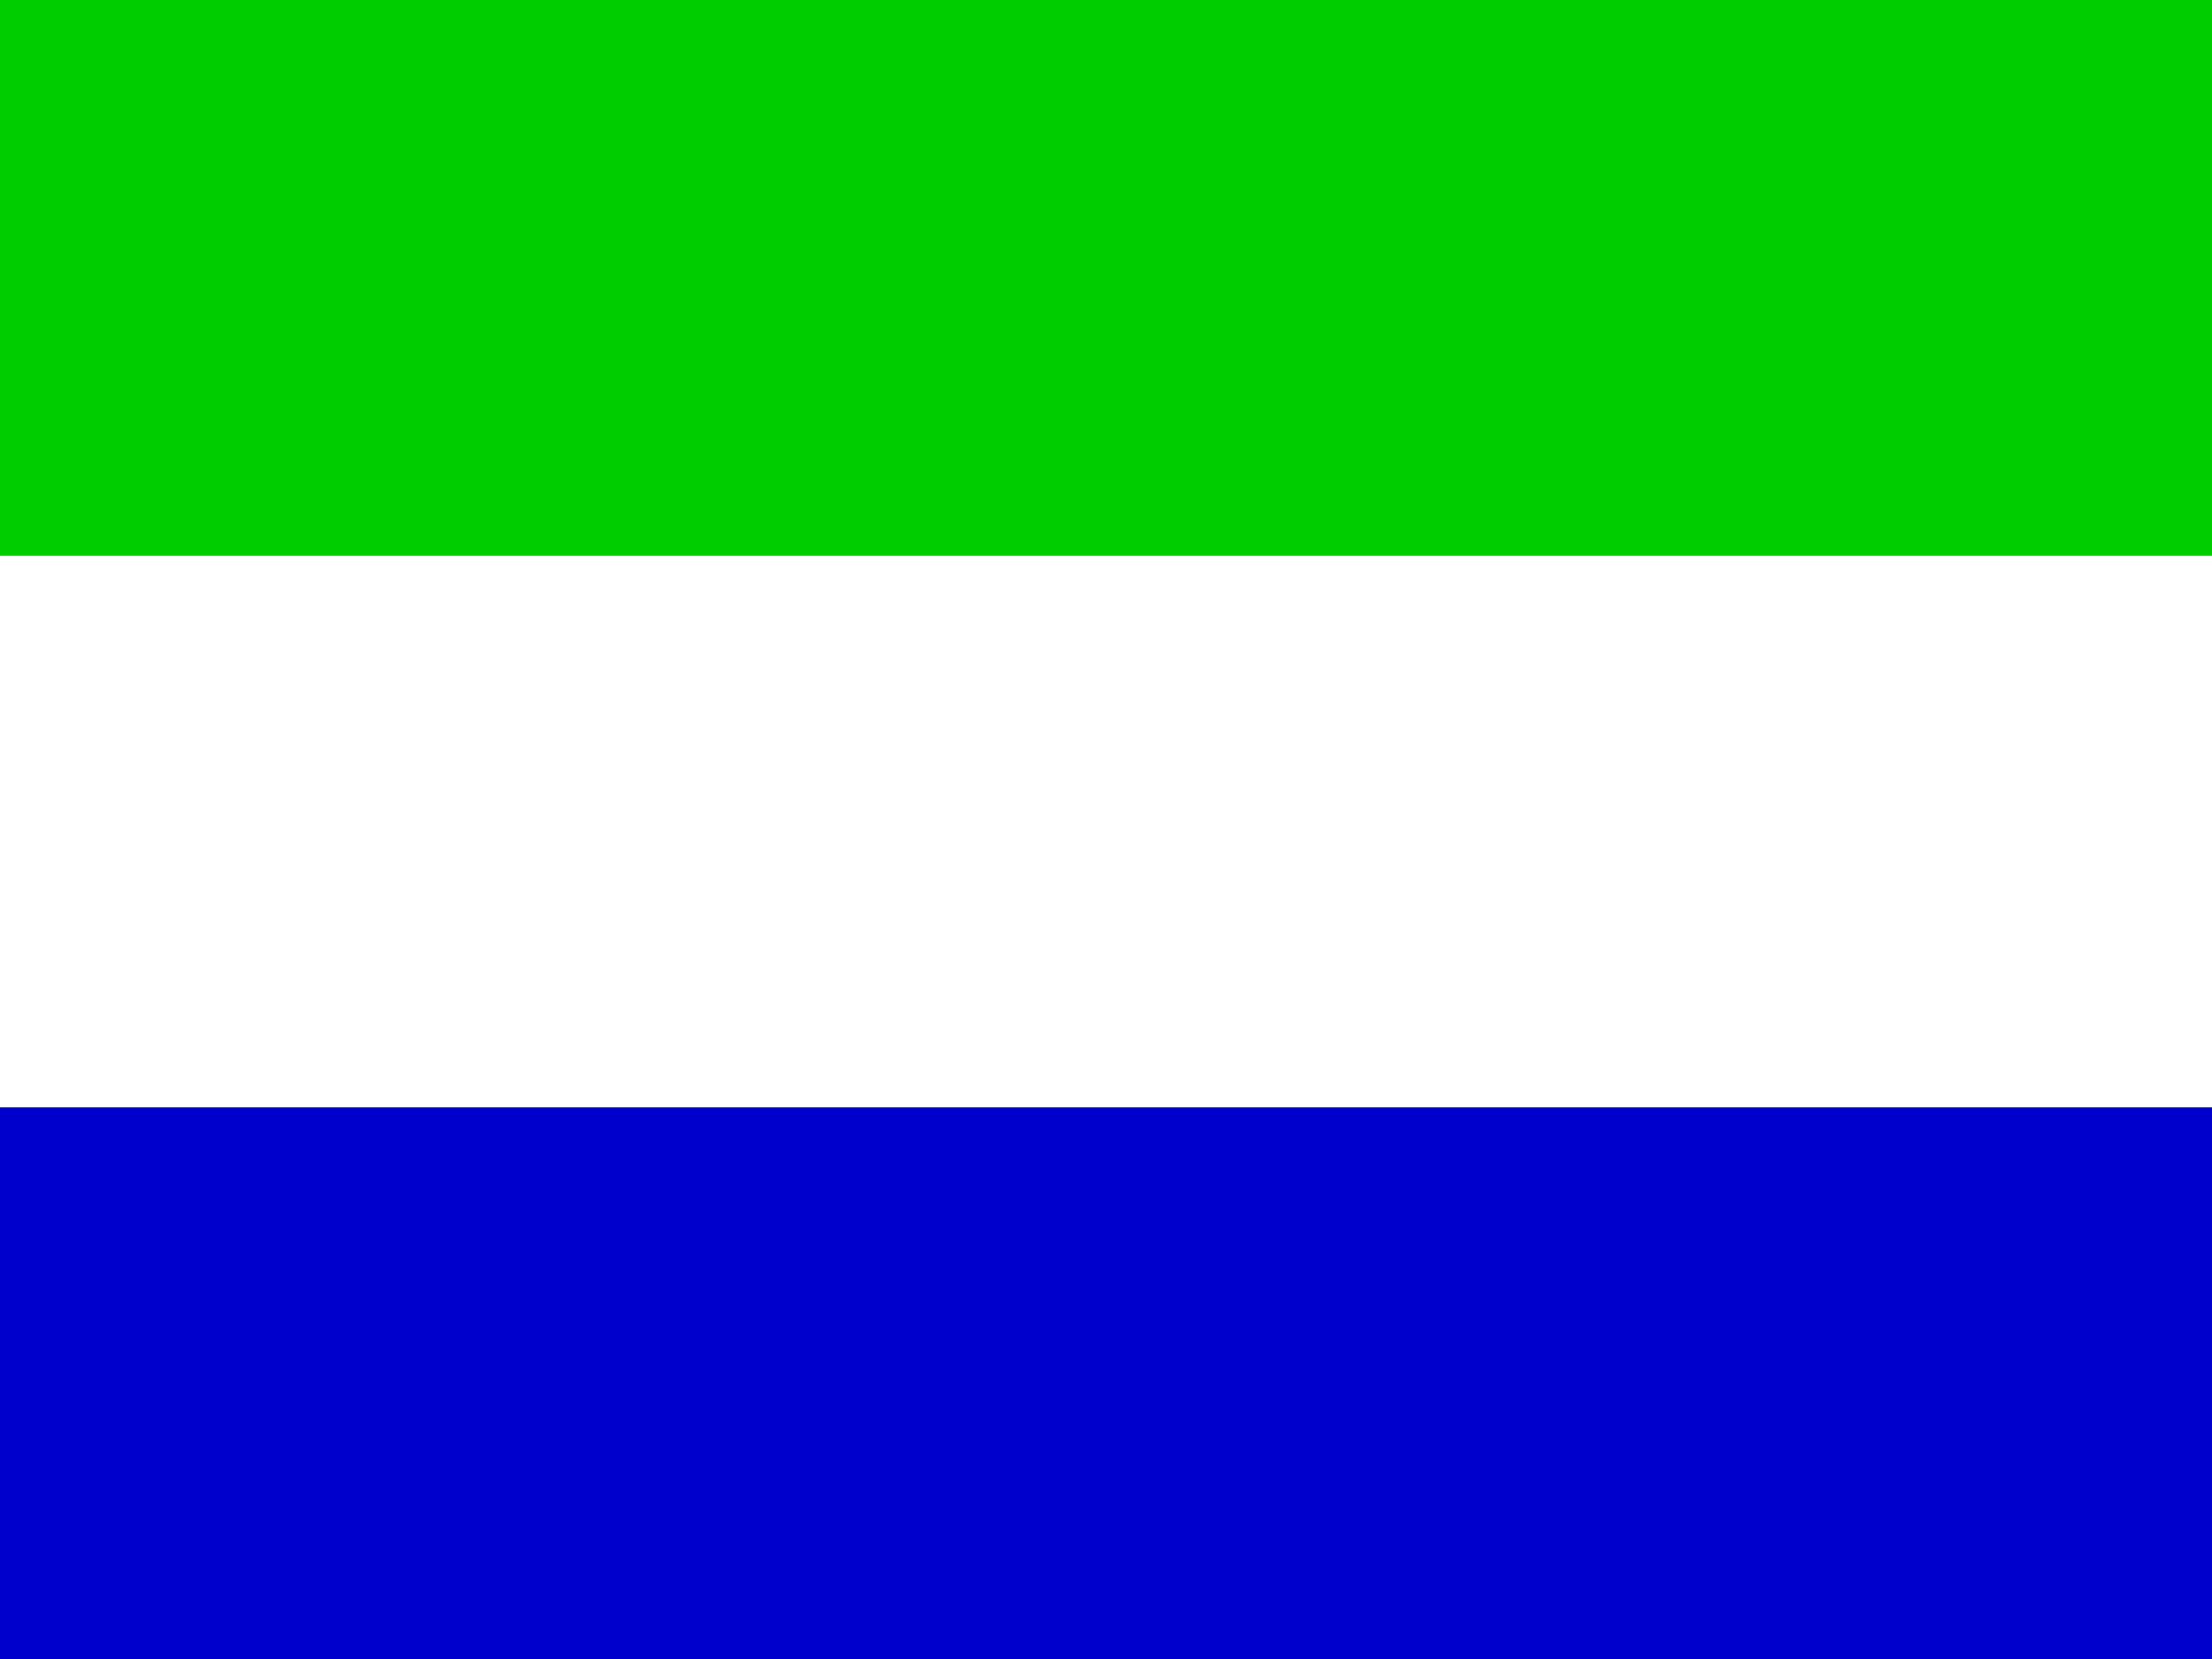
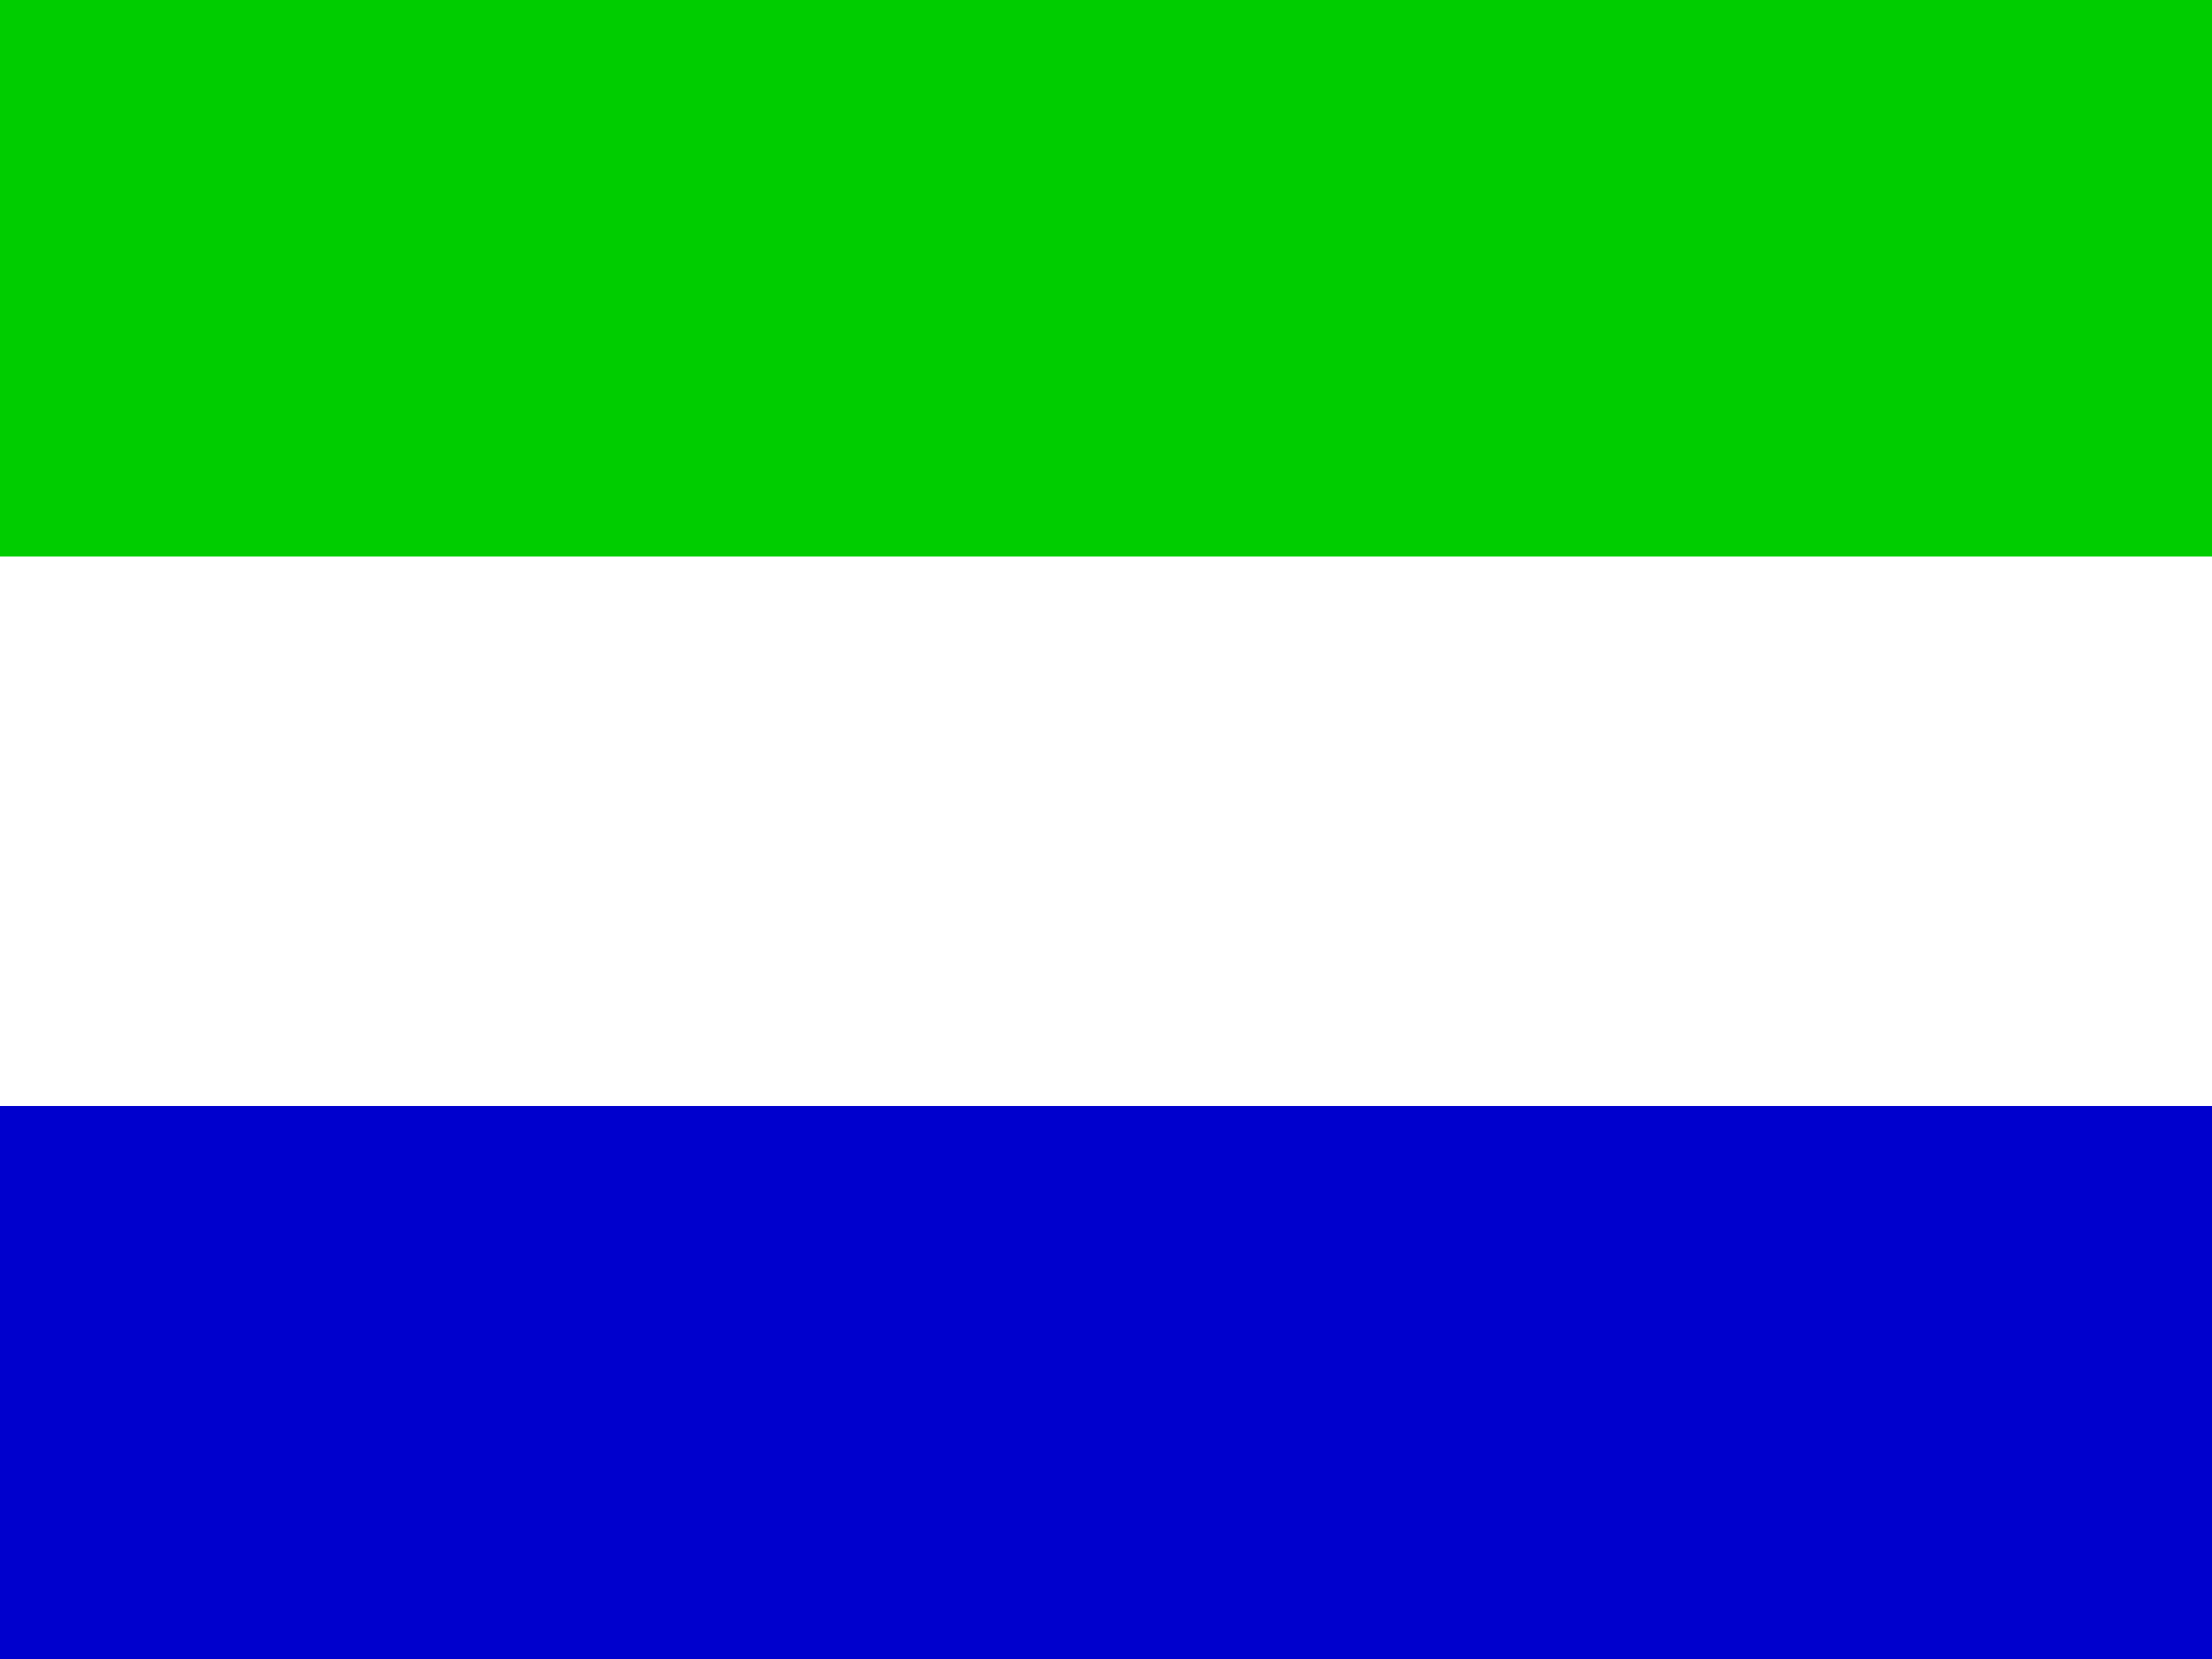
- <svg xmlns="http://www.w3.org/2000/svg" id="flag-icon-css-sl" viewBox="0 0 640 480">
-   <g fill-rule="evenodd">
-     <path fill="#0000cd" d="M0 320.3h640V480H0z" />
-     <path fill="#fff" d="M0 160.7h640v159.6H0z" />
-     <path fill="#00cd00" d="M0 0h640v160.7H0z" />
-   </g>
+ <svg xmlns="http://www.w3.org/2000/svg" viewBox="0 0 640 480">
+   <path fill="#0000cd" d="M0 320h640v160H0z" />
+   <path fill="#fff" d="M0 161h640v159H0z" />
+   <path fill="#00cd00" d="M0 0h640v161H0z" />
</svg>
